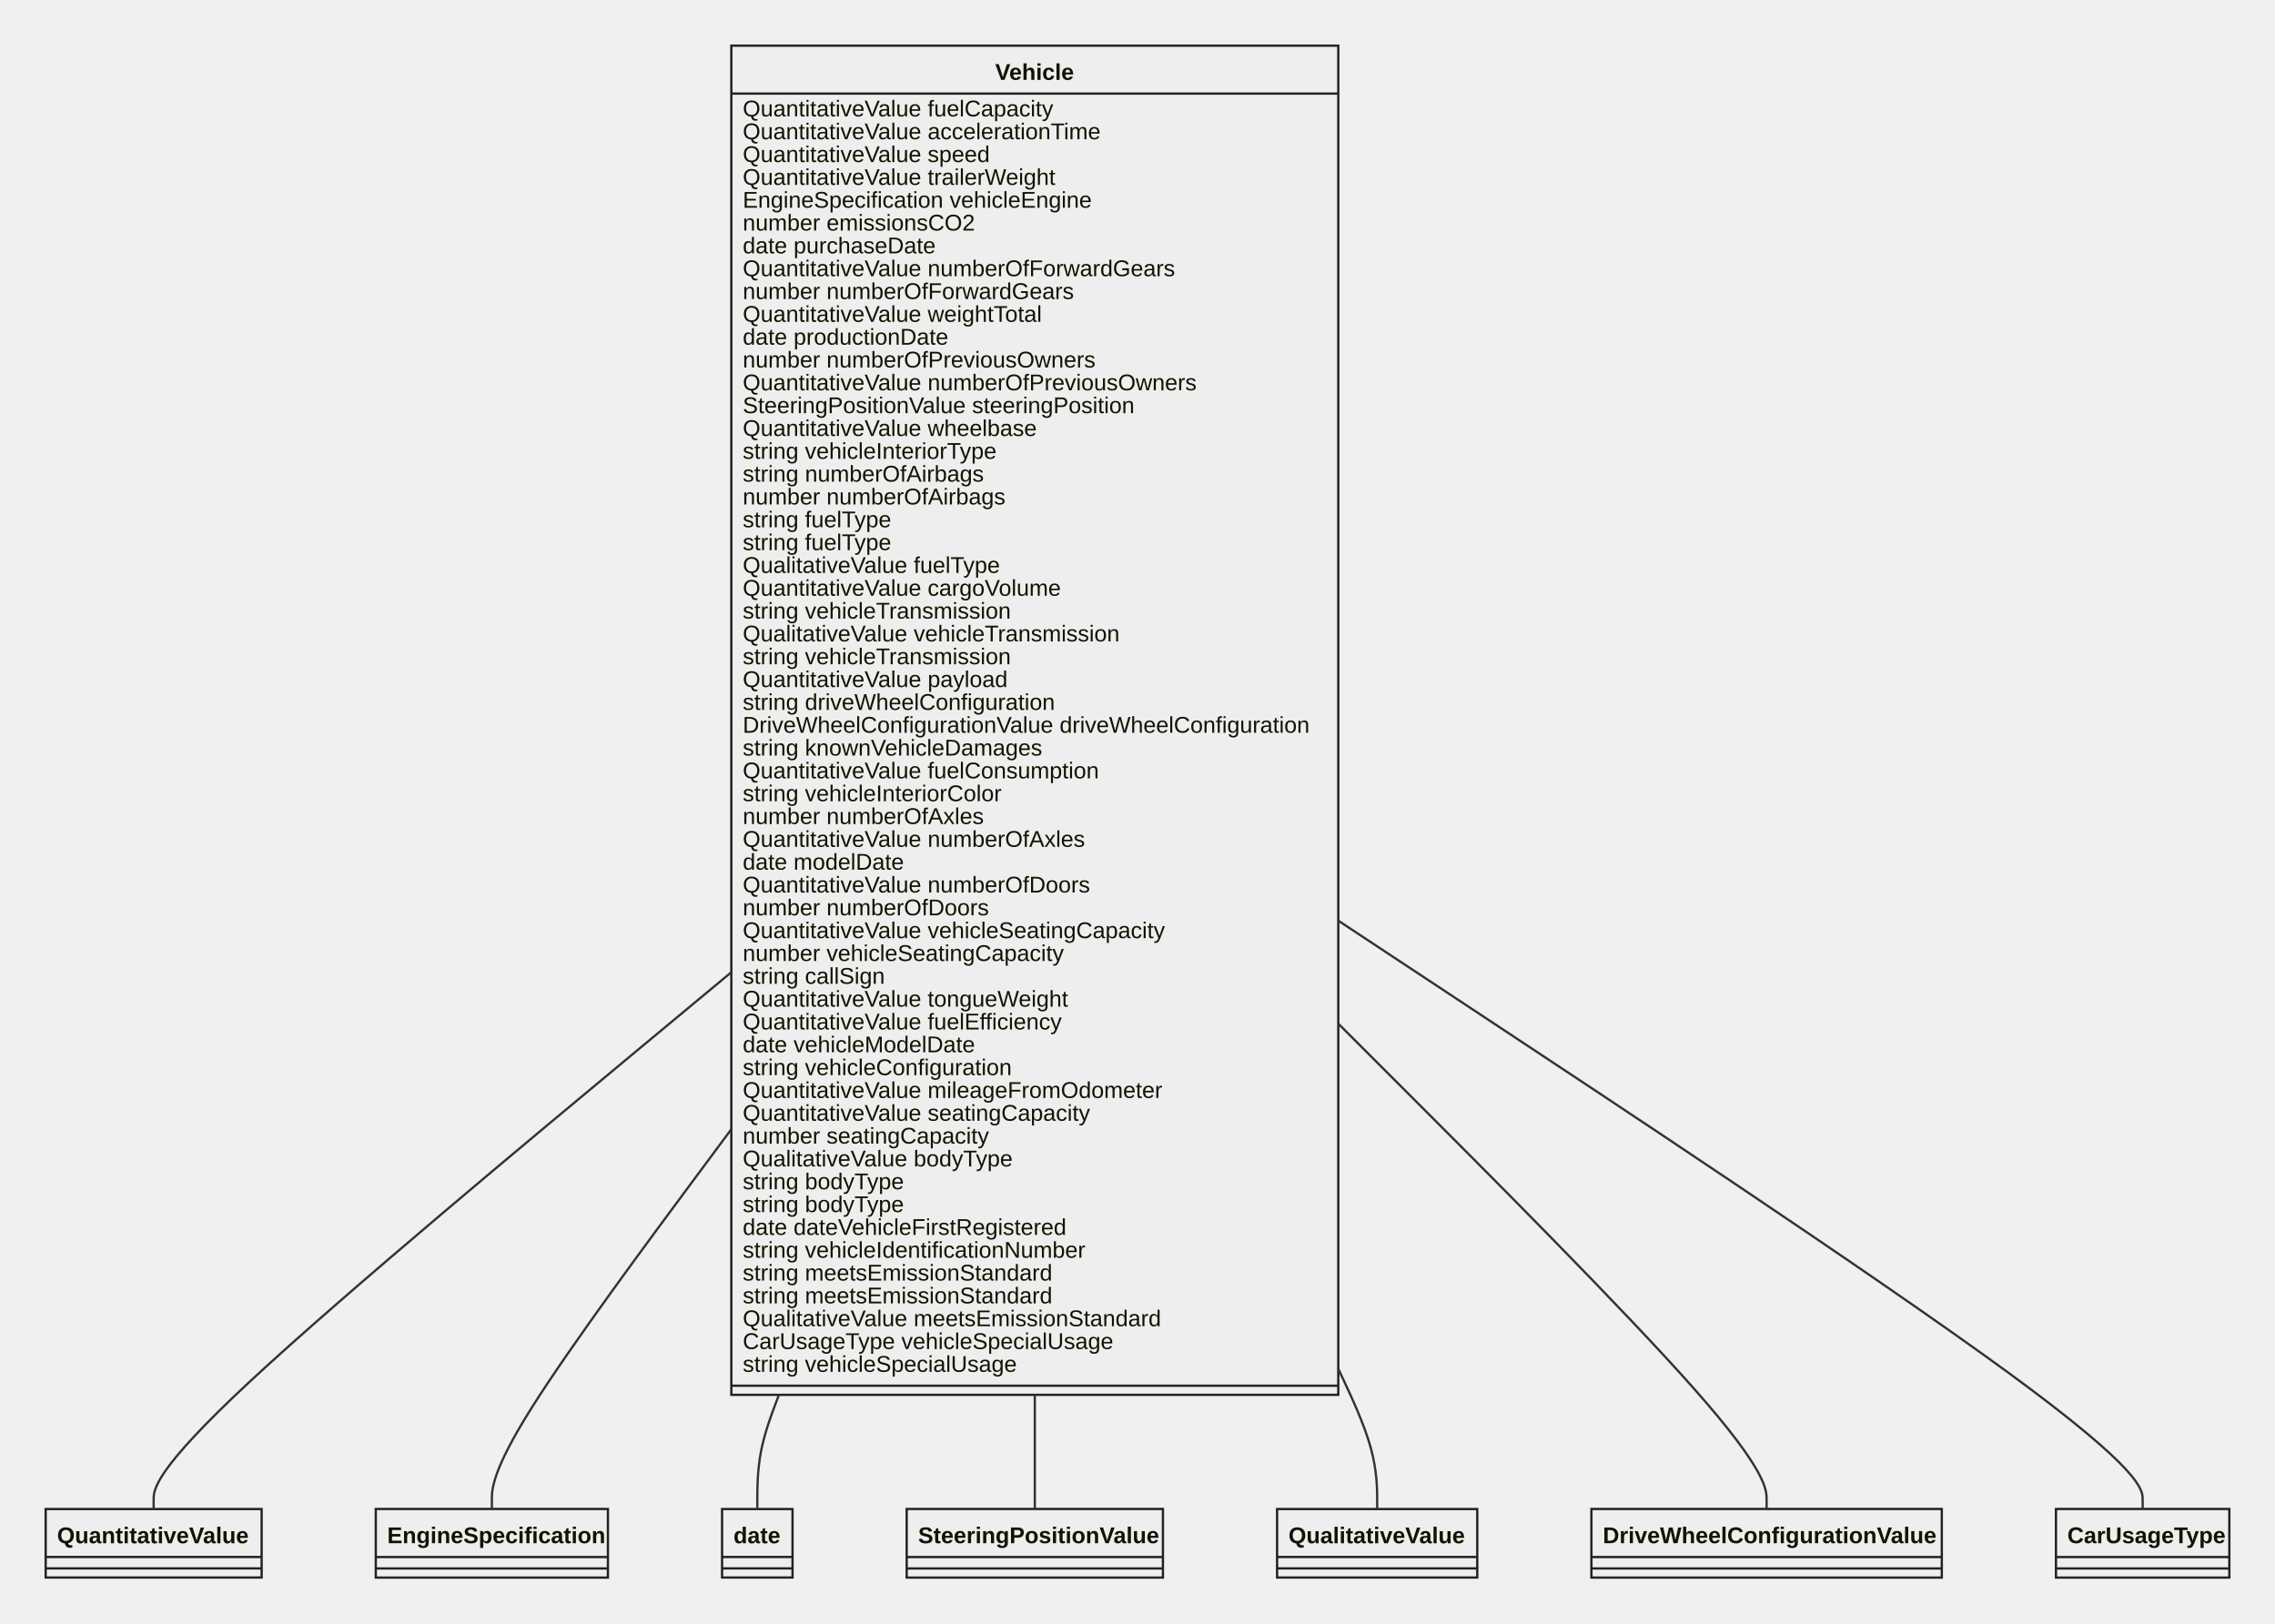
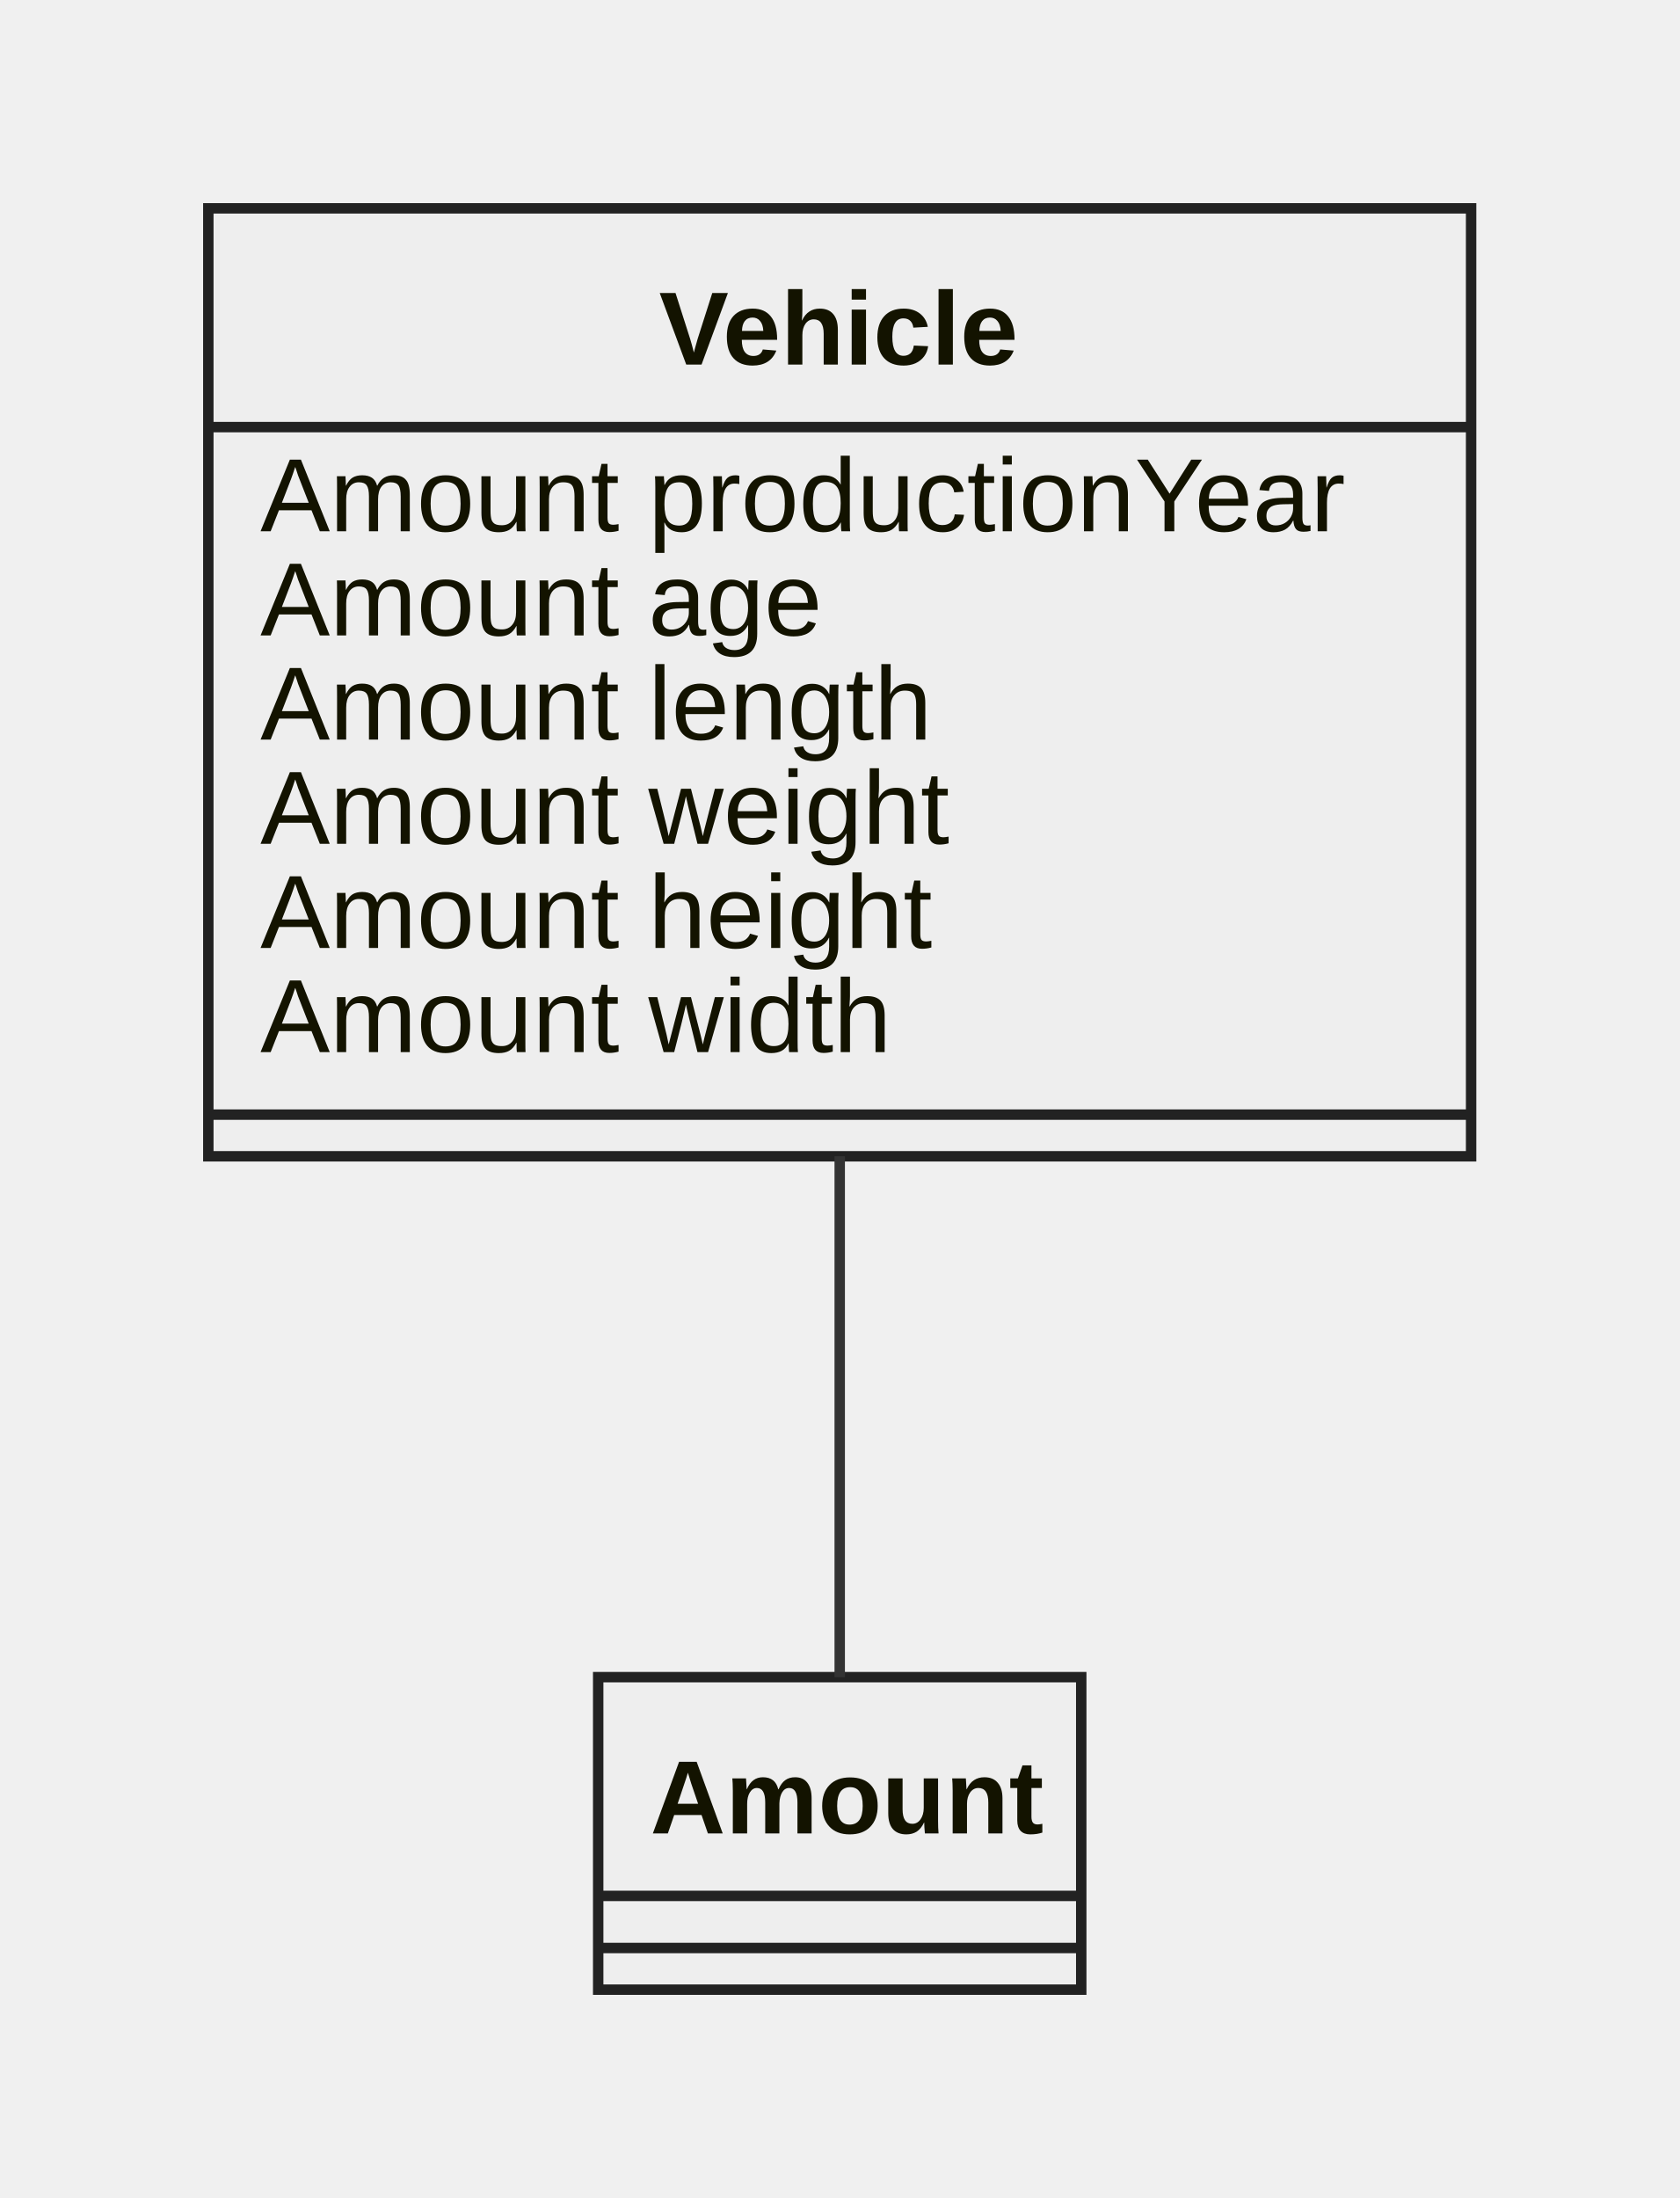
- <svg xmlns="http://www.w3.org/2000/svg" id="mermaid-1664844482892" width="100%" height="711.125" style="max-width: 996.438px;" viewBox="-20 -20 996.438 711.125">
-   <style>#mermaid-1664844482892{font-family:"trebuchet ms",verdana,arial,sans-serif;font-size:16px;fill:#333;}#mermaid-1664844482892 .error-icon{fill:#552222;}#mermaid-1664844482892 .error-text{fill:#552222;stroke:#552222;}#mermaid-1664844482892 .edge-thickness-normal{stroke-width:2px;}#mermaid-1664844482892 .edge-thickness-thick{stroke-width:3.5px;}#mermaid-1664844482892 .edge-pattern-solid{stroke-dasharray:0;}#mermaid-1664844482892 .edge-pattern-dashed{stroke-dasharray:3;}#mermaid-1664844482892 .edge-pattern-dotted{stroke-dasharray:2;}#mermaid-1664844482892 .marker{fill:#333333;stroke:#333333;}#mermaid-1664844482892 .marker.cross{stroke:#333333;}#mermaid-1664844482892 svg{font-family:"trebuchet ms",verdana,arial,sans-serif;font-size:16px;}#mermaid-1664844482892 g.classGroup text{fill:#222222;fill:#131300;stroke:none;font-family:"trebuchet ms",verdana,arial,sans-serif;font-size:10px;}#mermaid-1664844482892 g.classGroup text .title{font-weight:bolder;}#mermaid-1664844482892 .classTitle{font-weight:bolder;}#mermaid-1664844482892 .node rect,#mermaid-1664844482892 .node circle,#mermaid-1664844482892 .node ellipse,#mermaid-1664844482892 .node polygon,#mermaid-1664844482892 .node path{fill:#eeeeee;stroke:#222222;stroke-width:1px;}#mermaid-1664844482892 .divider{stroke:#222222;stroke:1;}#mermaid-1664844482892 g.clickable{cursor:pointer;}#mermaid-1664844482892 g.classGroup rect{fill:#eeeeee;stroke:#222222;}#mermaid-1664844482892 g.classGroup line{stroke:#222222;stroke-width:1;}#mermaid-1664844482892 .classLabel .box{stroke:none;stroke-width:0;fill:#eeeeee;opacity:0.5;}#mermaid-1664844482892 .classLabel .label{fill:#222222;font-size:10px;}#mermaid-1664844482892 .relation{stroke:#333333;stroke-width:1;fill:none;}#mermaid-1664844482892 .dashed-line{stroke-dasharray:3;}#mermaid-1664844482892 #compositionStart,#mermaid-1664844482892 .composition{fill:#333333 !important;stroke:#333333 !important;stroke-width:1;}#mermaid-1664844482892 #compositionEnd,#mermaid-1664844482892 .composition{fill:#333333 !important;stroke:#333333 !important;stroke-width:1;}#mermaid-1664844482892 #dependencyStart,#mermaid-1664844482892 .dependency{fill:#333333 !important;stroke:#333333 !important;stroke-width:1;}#mermaid-1664844482892 #dependencyStart,#mermaid-1664844482892 .dependency{fill:#333333 !important;stroke:#333333 !important;stroke-width:1;}#mermaid-1664844482892 #extensionStart,#mermaid-1664844482892 .extension{fill:#333333 !important;stroke:#333333 !important;stroke-width:1;}#mermaid-1664844482892 #extensionEnd,#mermaid-1664844482892 .extension{fill:#333333 !important;stroke:#333333 !important;stroke-width:1;}#mermaid-1664844482892 #aggregationStart,#mermaid-1664844482892 .aggregation{fill:#eeeeee !important;stroke:#333333 !important;stroke-width:1;}#mermaid-1664844482892 #aggregationEnd,#mermaid-1664844482892 .aggregation{fill:#eeeeee !important;stroke:#333333 !important;stroke-width:1;}#mermaid-1664844482892 .edgeTerminals{font-size:11px;}#mermaid-1664844482892:root{--mermaid-font-family:"trebuchet ms",verdana,arial,sans-serif;}</style>
+ <svg xmlns="http://www.w3.org/2000/svg" id="mermaid-1665190360207" width="100%" height="211" style="max-width: 161.234px;" viewBox="-20 -20 161.234 211">
+   <style>#mermaid-1665190360207{font-family:"trebuchet ms",verdana,arial,sans-serif;font-size:16px;fill:#333;}#mermaid-1665190360207 .error-icon{fill:#552222;}#mermaid-1665190360207 .error-text{fill:#552222;stroke:#552222;}#mermaid-1665190360207 .edge-thickness-normal{stroke-width:2px;}#mermaid-1665190360207 .edge-thickness-thick{stroke-width:3.5px;}#mermaid-1665190360207 .edge-pattern-solid{stroke-dasharray:0;}#mermaid-1665190360207 .edge-pattern-dashed{stroke-dasharray:3;}#mermaid-1665190360207 .edge-pattern-dotted{stroke-dasharray:2;}#mermaid-1665190360207 .marker{fill:#333333;stroke:#333333;}#mermaid-1665190360207 .marker.cross{stroke:#333333;}#mermaid-1665190360207 svg{font-family:"trebuchet ms",verdana,arial,sans-serif;font-size:16px;}#mermaid-1665190360207 g.classGroup text{fill:#222222;fill:#131300;stroke:none;font-family:"trebuchet ms",verdana,arial,sans-serif;font-size:10px;}#mermaid-1665190360207 g.classGroup text .title{font-weight:bolder;}#mermaid-1665190360207 .classTitle{font-weight:bolder;}#mermaid-1665190360207 .node rect,#mermaid-1665190360207 .node circle,#mermaid-1665190360207 .node ellipse,#mermaid-1665190360207 .node polygon,#mermaid-1665190360207 .node path{fill:#eeeeee;stroke:#222222;stroke-width:1px;}#mermaid-1665190360207 .divider{stroke:#222222;stroke:1;}#mermaid-1665190360207 g.clickable{cursor:pointer;}#mermaid-1665190360207 g.classGroup rect{fill:#eeeeee;stroke:#222222;}#mermaid-1665190360207 g.classGroup line{stroke:#222222;stroke-width:1;}#mermaid-1665190360207 .classLabel .box{stroke:none;stroke-width:0;fill:#eeeeee;opacity:0.5;}#mermaid-1665190360207 .classLabel .label{fill:#222222;font-size:10px;}#mermaid-1665190360207 .relation{stroke:#333333;stroke-width:1;fill:none;}#mermaid-1665190360207 .dashed-line{stroke-dasharray:3;}#mermaid-1665190360207 #compositionStart,#mermaid-1665190360207 .composition{fill:#333333 !important;stroke:#333333 !important;stroke-width:1;}#mermaid-1665190360207 #compositionEnd,#mermaid-1665190360207 .composition{fill:#333333 !important;stroke:#333333 !important;stroke-width:1;}#mermaid-1665190360207 #dependencyStart,#mermaid-1665190360207 .dependency{fill:#333333 !important;stroke:#333333 !important;stroke-width:1;}#mermaid-1665190360207 #dependencyStart,#mermaid-1665190360207 .dependency{fill:#333333 !important;stroke:#333333 !important;stroke-width:1;}#mermaid-1665190360207 #extensionStart,#mermaid-1665190360207 .extension{fill:#333333 !important;stroke:#333333 !important;stroke-width:1;}#mermaid-1665190360207 #extensionEnd,#mermaid-1665190360207 .extension{fill:#333333 !important;stroke:#333333 !important;stroke-width:1;}#mermaid-1665190360207 #aggregationStart,#mermaid-1665190360207 .aggregation{fill:#eeeeee !important;stroke:#333333 !important;stroke-width:1;}#mermaid-1665190360207 #aggregationEnd,#mermaid-1665190360207 .aggregation{fill:#eeeeee !important;stroke:#333333 !important;stroke-width:1;}#mermaid-1665190360207 .edgeTerminals{font-size:11px;}#mermaid-1665190360207:root{--mermaid-font-family:"trebuchet ms",verdana,arial,sans-serif;}</style>
  <g />
  <defs>
    <marker id="extensionStart" class="extension" refX="0" refY="7" markerWidth="190" markerHeight="240" orient="auto">
      <path d="M 1,7 L18,13 V 1 Z" />
    </marker>
  </defs>
  <defs>
    <marker id="extensionEnd" refX="19" refY="7" markerWidth="20" markerHeight="28" orient="auto">
      <path d="M 1,1 V 13 L18,7 Z" />
    </marker>
  </defs>
  <defs>
    <marker id="compositionStart" class="extension" refX="0" refY="7" markerWidth="190" markerHeight="240" orient="auto">
      <path d="M 18,7 L9,13 L1,7 L9,1 Z" />
    </marker>
  </defs>
  <defs>
    <marker id="compositionEnd" refX="19" refY="7" markerWidth="20" markerHeight="28" orient="auto">
      <path d="M 18,7 L9,13 L1,7 L9,1 Z" />
    </marker>
  </defs>
  <defs>
    <marker id="aggregationStart" class="extension" refX="0" refY="7" markerWidth="190" markerHeight="240" orient="auto">
      <path d="M 18,7 L9,13 L1,7 L9,1 Z" />
    </marker>
  </defs>
  <defs>
    <marker id="aggregationEnd" refX="19" refY="7" markerWidth="20" markerHeight="28" orient="auto">
      <path d="M 18,7 L9,13 L1,7 L9,1 Z" />
    </marker>
  </defs>
  <defs>
    <marker id="dependencyStart" class="extension" refX="0" refY="7" markerWidth="190" markerHeight="240" orient="auto">
      <path d="M 5,7 L9,13 L1,7 L9,1 Z" />
    </marker>
  </defs>
  <defs>
    <marker id="dependencyEnd" refX="19" refY="7" markerWidth="20" markerHeight="28" orient="auto">
      <path d="M 18,7 L9,13 L14,7 L9,1 Z" />
    </marker>
  </defs>
-   <g id="classid-Vehicle-0" class="classGroup" transform="translate(300.3203,0 )">
-     <rect x="0" y="0" width="265.844" height="591.062" class=" " />
+   <g id="classid-Vehicle-0" class="classGroup" transform="translate(0,0 )">
+     <rect x="0" y="0" width="121.234" height="91" class=" " />
    <text y="15" x="0">
-       <tspan class="title" x="115.578">Vehicle</tspan>
+       <tspan class="title" x="43.273">Vehicle</tspan>
    </text>
-     <line x1="0" y1="21" y2="21" x2="265.844" />
+     <line x1="0" y1="21" y2="21" x2="121.234" />
    <text x="5" y="31" fill="white" class="classText">
-       <tspan x="5">QuantitativeValue fuelCapacity</tspan>
-       <tspan x="5" dy="10">QuantitativeValue accelerationTime</tspan>
-       <tspan x="5" dy="10">QuantitativeValue speed</tspan>
-       <tspan x="5" dy="10">QuantitativeValue trailerWeight</tspan>
-       <tspan x="5" dy="10">EngineSpecification vehicleEngine</tspan>
-       <tspan x="5" dy="10">number emissionsCO2</tspan>
-       <tspan x="5" dy="10">date purchaseDate</tspan>
-       <tspan x="5" dy="10">QuantitativeValue numberOfForwardGears</tspan>
-       <tspan x="5" dy="10">number numberOfForwardGears</tspan>
-       <tspan x="5" dy="10">QuantitativeValue weightTotal</tspan>
-       <tspan x="5" dy="10">date productionDate</tspan>
-       <tspan x="5" dy="10">number numberOfPreviousOwners</tspan>
-       <tspan x="5" dy="10">QuantitativeValue numberOfPreviousOwners</tspan>
-       <tspan x="5" dy="10">SteeringPositionValue steeringPosition</tspan>
-       <tspan x="5" dy="10">QuantitativeValue wheelbase</tspan>
-       <tspan x="5" dy="10">string vehicleInteriorType</tspan>
-       <tspan x="5" dy="10">string numberOfAirbags</tspan>
-       <tspan x="5" dy="10">number numberOfAirbags</tspan>
-       <tspan x="5" dy="10">string fuelType</tspan>
-       <tspan x="5" dy="10">string fuelType</tspan>
-       <tspan x="5" dy="10">QualitativeValue fuelType</tspan>
-       <tspan x="5" dy="10">QuantitativeValue cargoVolume</tspan>
-       <tspan x="5" dy="10">string vehicleTransmission</tspan>
-       <tspan x="5" dy="10">QualitativeValue vehicleTransmission</tspan>
-       <tspan x="5" dy="10">string vehicleTransmission</tspan>
-       <tspan x="5" dy="10">QuantitativeValue payload</tspan>
-       <tspan x="5" dy="10">string driveWheelConfiguration</tspan>
-       <tspan x="5" dy="10">DriveWheelConfigurationValue driveWheelConfiguration</tspan>
-       <tspan x="5" dy="10">string knownVehicleDamages</tspan>
-       <tspan x="5" dy="10">QuantitativeValue fuelConsumption</tspan>
-       <tspan x="5" dy="10">string vehicleInteriorColor</tspan>
-       <tspan x="5" dy="10">number numberOfAxles</tspan>
-       <tspan x="5" dy="10">QuantitativeValue numberOfAxles</tspan>
-       <tspan x="5" dy="10">date modelDate</tspan>
-       <tspan x="5" dy="10">QuantitativeValue numberOfDoors</tspan>
-       <tspan x="5" dy="10">number numberOfDoors</tspan>
-       <tspan x="5" dy="10">QuantitativeValue vehicleSeatingCapacity</tspan>
-       <tspan x="5" dy="10">number vehicleSeatingCapacity</tspan>
-       <tspan x="5" dy="10">string callSign</tspan>
-       <tspan x="5" dy="10">QuantitativeValue tongueWeight</tspan>
-       <tspan x="5" dy="10">QuantitativeValue fuelEfficiency</tspan>
-       <tspan x="5" dy="10">date vehicleModelDate</tspan>
-       <tspan x="5" dy="10">string vehicleConfiguration</tspan>
-       <tspan x="5" dy="10">QuantitativeValue mileageFromOdometer</tspan>
-       <tspan x="5" dy="10">QuantitativeValue seatingCapacity</tspan>
-       <tspan x="5" dy="10">number seatingCapacity</tspan>
-       <tspan x="5" dy="10">QualitativeValue bodyType</tspan>
-       <tspan x="5" dy="10">string bodyType</tspan>
-       <tspan x="5" dy="10">string bodyType</tspan>
-       <tspan x="5" dy="10">date dateVehicleFirstRegistered</tspan>
-       <tspan x="5" dy="10">string vehicleIdentificationNumber</tspan>
-       <tspan x="5" dy="10">string meetsEmissionStandard</tspan>
-       <tspan x="5" dy="10">string meetsEmissionStandard</tspan>
-       <tspan x="5" dy="10">QualitativeValue meetsEmissionStandard</tspan>
-       <tspan x="5" dy="10">CarUsageType vehicleSpecialUsage</tspan>
-       <tspan x="5" dy="10">string vehicleSpecialUsage</tspan>
+       <tspan x="5">Amount productionYear</tspan>
+       <tspan x="5" dy="10">Amount age</tspan>
+       <tspan x="5" dy="10">Amount length</tspan>
+       <tspan x="5" dy="10">Amount weight</tspan>
+       <tspan x="5" dy="10">Amount height</tspan>
+       <tspan x="5" dy="10">Amount width</tspan>
    </text>
-     <line x1="0" y1="587.062" y2="587.062" x2="265.844" />
-     <text x="5" y="602.062" fill="white" class="classText" />
+     <line x1="0" y1="87" y2="87" x2="121.234" />
+     <text x="5" y="102" fill="white" class="classText" />
  </g>
-   <g id="classid-QuantitativeValue-1" class="classGroup" transform="translate(0,641.0938 )">
-     <rect x="0" y="0" width="94.594" height="30" class=" " />
+   <g id="classid-Amount-1" class="classGroup" transform="translate(37.42969,141 )">
+     <rect x="0" y="0" width="46.375" height="30" class=" " />
    <text y="15" x="0">
-       <tspan class="title" x="5">QuantitativeValue</tspan>
+       <tspan class="title" x="5">Amount</tspan>
    </text>
-     <line x1="0" y1="21" y2="21" x2="94.594" />
+     <line x1="0" y1="21" y2="21" x2="46.375" />
    <text x="5" y="31" fill="white" class="classText" />
-     <line x1="0" y1="26" y2="26" x2="94.594" />
+     <line x1="0" y1="26" y2="26" x2="46.375" />
    <text x="5" y="41" fill="white" class="classText" />
  </g>
-   <g id="classid-EngineSpecification-2" class="classGroup" transform="translate(144.5938,641.0625 )">
-     <rect x="0" y="0" width="101.672" height="30.062" class=" " />
-     <text y="15" x="0">
-       <tspan class="title" x="5">EngineSpecification</tspan>
-     </text>
-     <line x1="0" y1="21.062" y2="21.062" x2="101.672" />
-     <text x="5" y="31.062" fill="white" class="classText" />
-     <line x1="0" y1="26.062" y2="26.062" x2="101.672" />
-     <text x="5" y="41.062" fill="white" class="classText" />
-   </g>
-   <g id="classid-date-3" class="classGroup" transform="translate(296.2656,641.0938 )">
-     <rect x="0" y="0" width="30.859" height="30" class=" " />
-     <text y="15" x="0">
-       <tspan class="title" x="5">date</tspan>
-     </text>
-     <line x1="0" y1="21" y2="21" x2="30.859" />
-     <text x="5" y="31" fill="white" class="classText" />
-     <line x1="0" y1="26" y2="26" x2="30.859" />
-     <text x="5" y="41" fill="white" class="classText" />
-   </g>
-   <g id="classid-SteeringPositionValue-4" class="classGroup" transform="translate(377.125,641.0625 )">
-     <rect x="0" y="0" width="112.234" height="30.062" class=" " />
-     <text y="15" x="0">
-       <tspan class="title" x="5">SteeringPositionValue</tspan>
-     </text>
-     <line x1="0" y1="21.062" y2="21.062" x2="112.234" />
-     <text x="5" y="31.062" fill="white" class="classText" />
-     <line x1="0" y1="26.062" y2="26.062" x2="112.234" />
-     <text x="5" y="41.062" fill="white" class="classText" />
-   </g>
-   <g id="classid-QualitativeValue-5" class="classGroup" transform="translate(539.3594,641.0938 )">
-     <rect x="0" y="0" width="87.672" height="30" class=" " />
-     <text y="15" x="0">
-       <tspan class="title" x="5">QualitativeValue</tspan>
-     </text>
-     <line x1="0" y1="21" y2="21" x2="87.672" />
-     <text x="5" y="31" fill="white" class="classText" />
-     <line x1="0" y1="26" y2="26" x2="87.672" />
-     <text x="5" y="41" fill="white" class="classText" />
-   </g>
-   <g id="classid-DriveWheelConfigurationValue-6" class="classGroup" transform="translate(677.0312,641.0625 )">
-     <rect x="0" y="0" width="153.469" height="30.062" class=" " />
-     <text y="15" x="0">
-       <tspan class="title" x="5">DriveWheelConfigurationValue</tspan>
-     </text>
-     <line x1="0" y1="21.062" y2="21.062" x2="153.469" />
-     <text x="5" y="31.062" fill="white" class="classText" />
-     <line x1="0" y1="26.062" y2="26.062" x2="153.469" />
-     <text x="5" y="41.062" fill="white" class="classText" />
-   </g>
-   <g id="classid-CarUsageType-7" class="classGroup" transform="translate(880.5,641.0625 )">
-     <rect x="0" y="0" width="75.938" height="30.062" class=" " />
-     <text y="15" x="0">
-       <tspan class="title" x="5">CarUsageType</tspan>
-     </text>
-     <line x1="0" y1="21.062" y2="21.062" x2="75.938" />
-     <text x="5" y="31.062" fill="white" class="classText" />
-     <line x1="0" y1="26.062" y2="26.062" x2="75.938" />
-     <text x="5" y="41.062" fill="white" class="classText" />
-   </g>
-   <path d="M300.32,405.924L258.15,440.947C215.979,475.97,131.638,546.016,89.467,585.211C47.297,624.406,47.297,632.75,47.297,636.922L47.297,641.094" id="edge0" class="relation" />
-   <path d="M300.32,474.688L282.839,498.25C265.357,521.813,230.393,568.938,212.911,596.667C195.43,624.396,195.43,632.729,195.43,636.896L195.43,641.062" id="edge1" class="relation" />
-   <path d="M321.175,591.062L319.595,595.229C318.015,599.396,314.855,607.729,313.275,616.068C311.695,624.406,311.695,632.75,311.695,636.922L311.695,641.094" id="edge2" class="relation" />
-   <path d="M433.242,591.062L433.242,595.229C433.242,599.396,433.242,607.729,433.242,616.062C433.242,624.396,433.242,632.729,433.242,636.896L433.242,641.062" id="edge3" class="relation" />
-   <path d="M566.164,579.657L569.003,585.725C571.841,591.792,577.518,603.927,580.357,614.167C583.195,624.406,583.195,632.75,583.195,636.922L583.195,641.094" id="edge4" class="relation" />
-   <path d="M566.164,428.456L597.431,459.724C628.698,490.992,691.232,553.527,722.499,588.961C753.766,624.396,753.766,632.729,753.766,636.896L753.766,641.062" id="edge5" class="relation" />
-   <path d="M566.164,383.337L624.882,422.124C683.599,460.912,801.034,538.487,859.751,581.442C918.469,624.396,918.469,632.729,918.469,636.896L918.469,641.062" id="edge6" class="relation" />
+   <path d="M60.617,91L60.617,95.167C60.617,99.333,60.617,107.667,60.617,116C60.617,124.333,60.617,132.667,60.617,136.833L60.617,141" id="edge0" class="relation" />
</svg>
